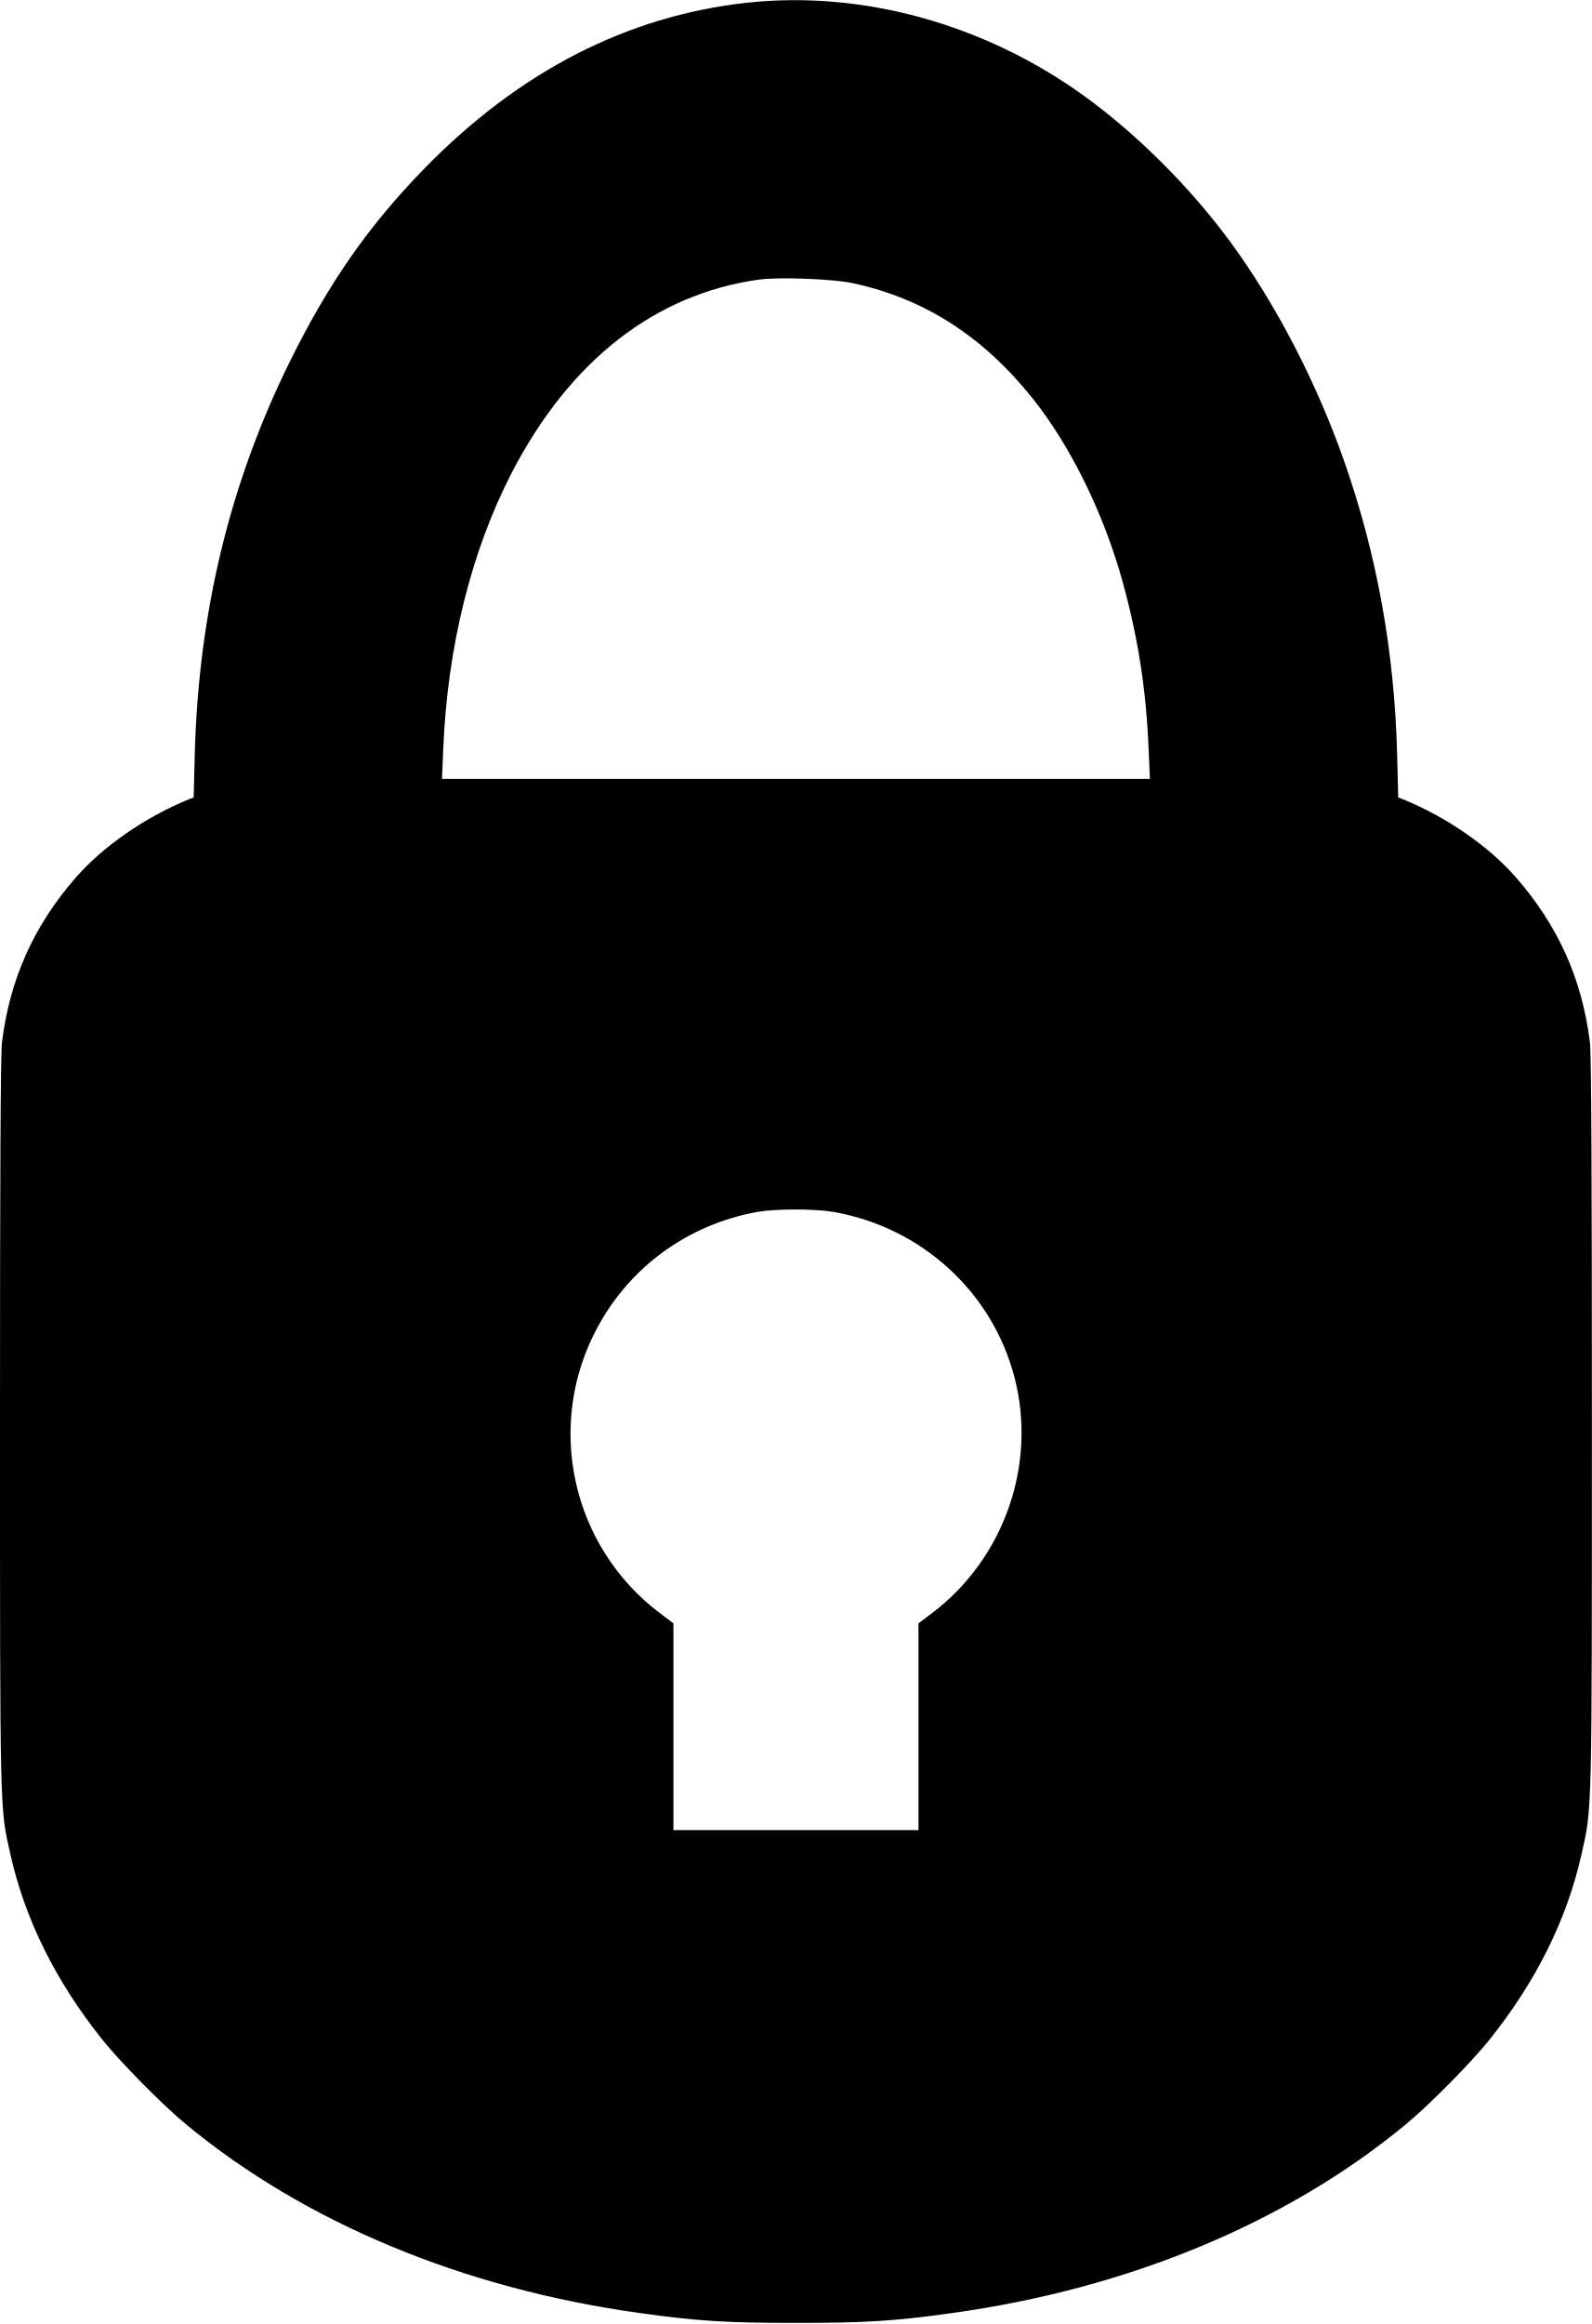
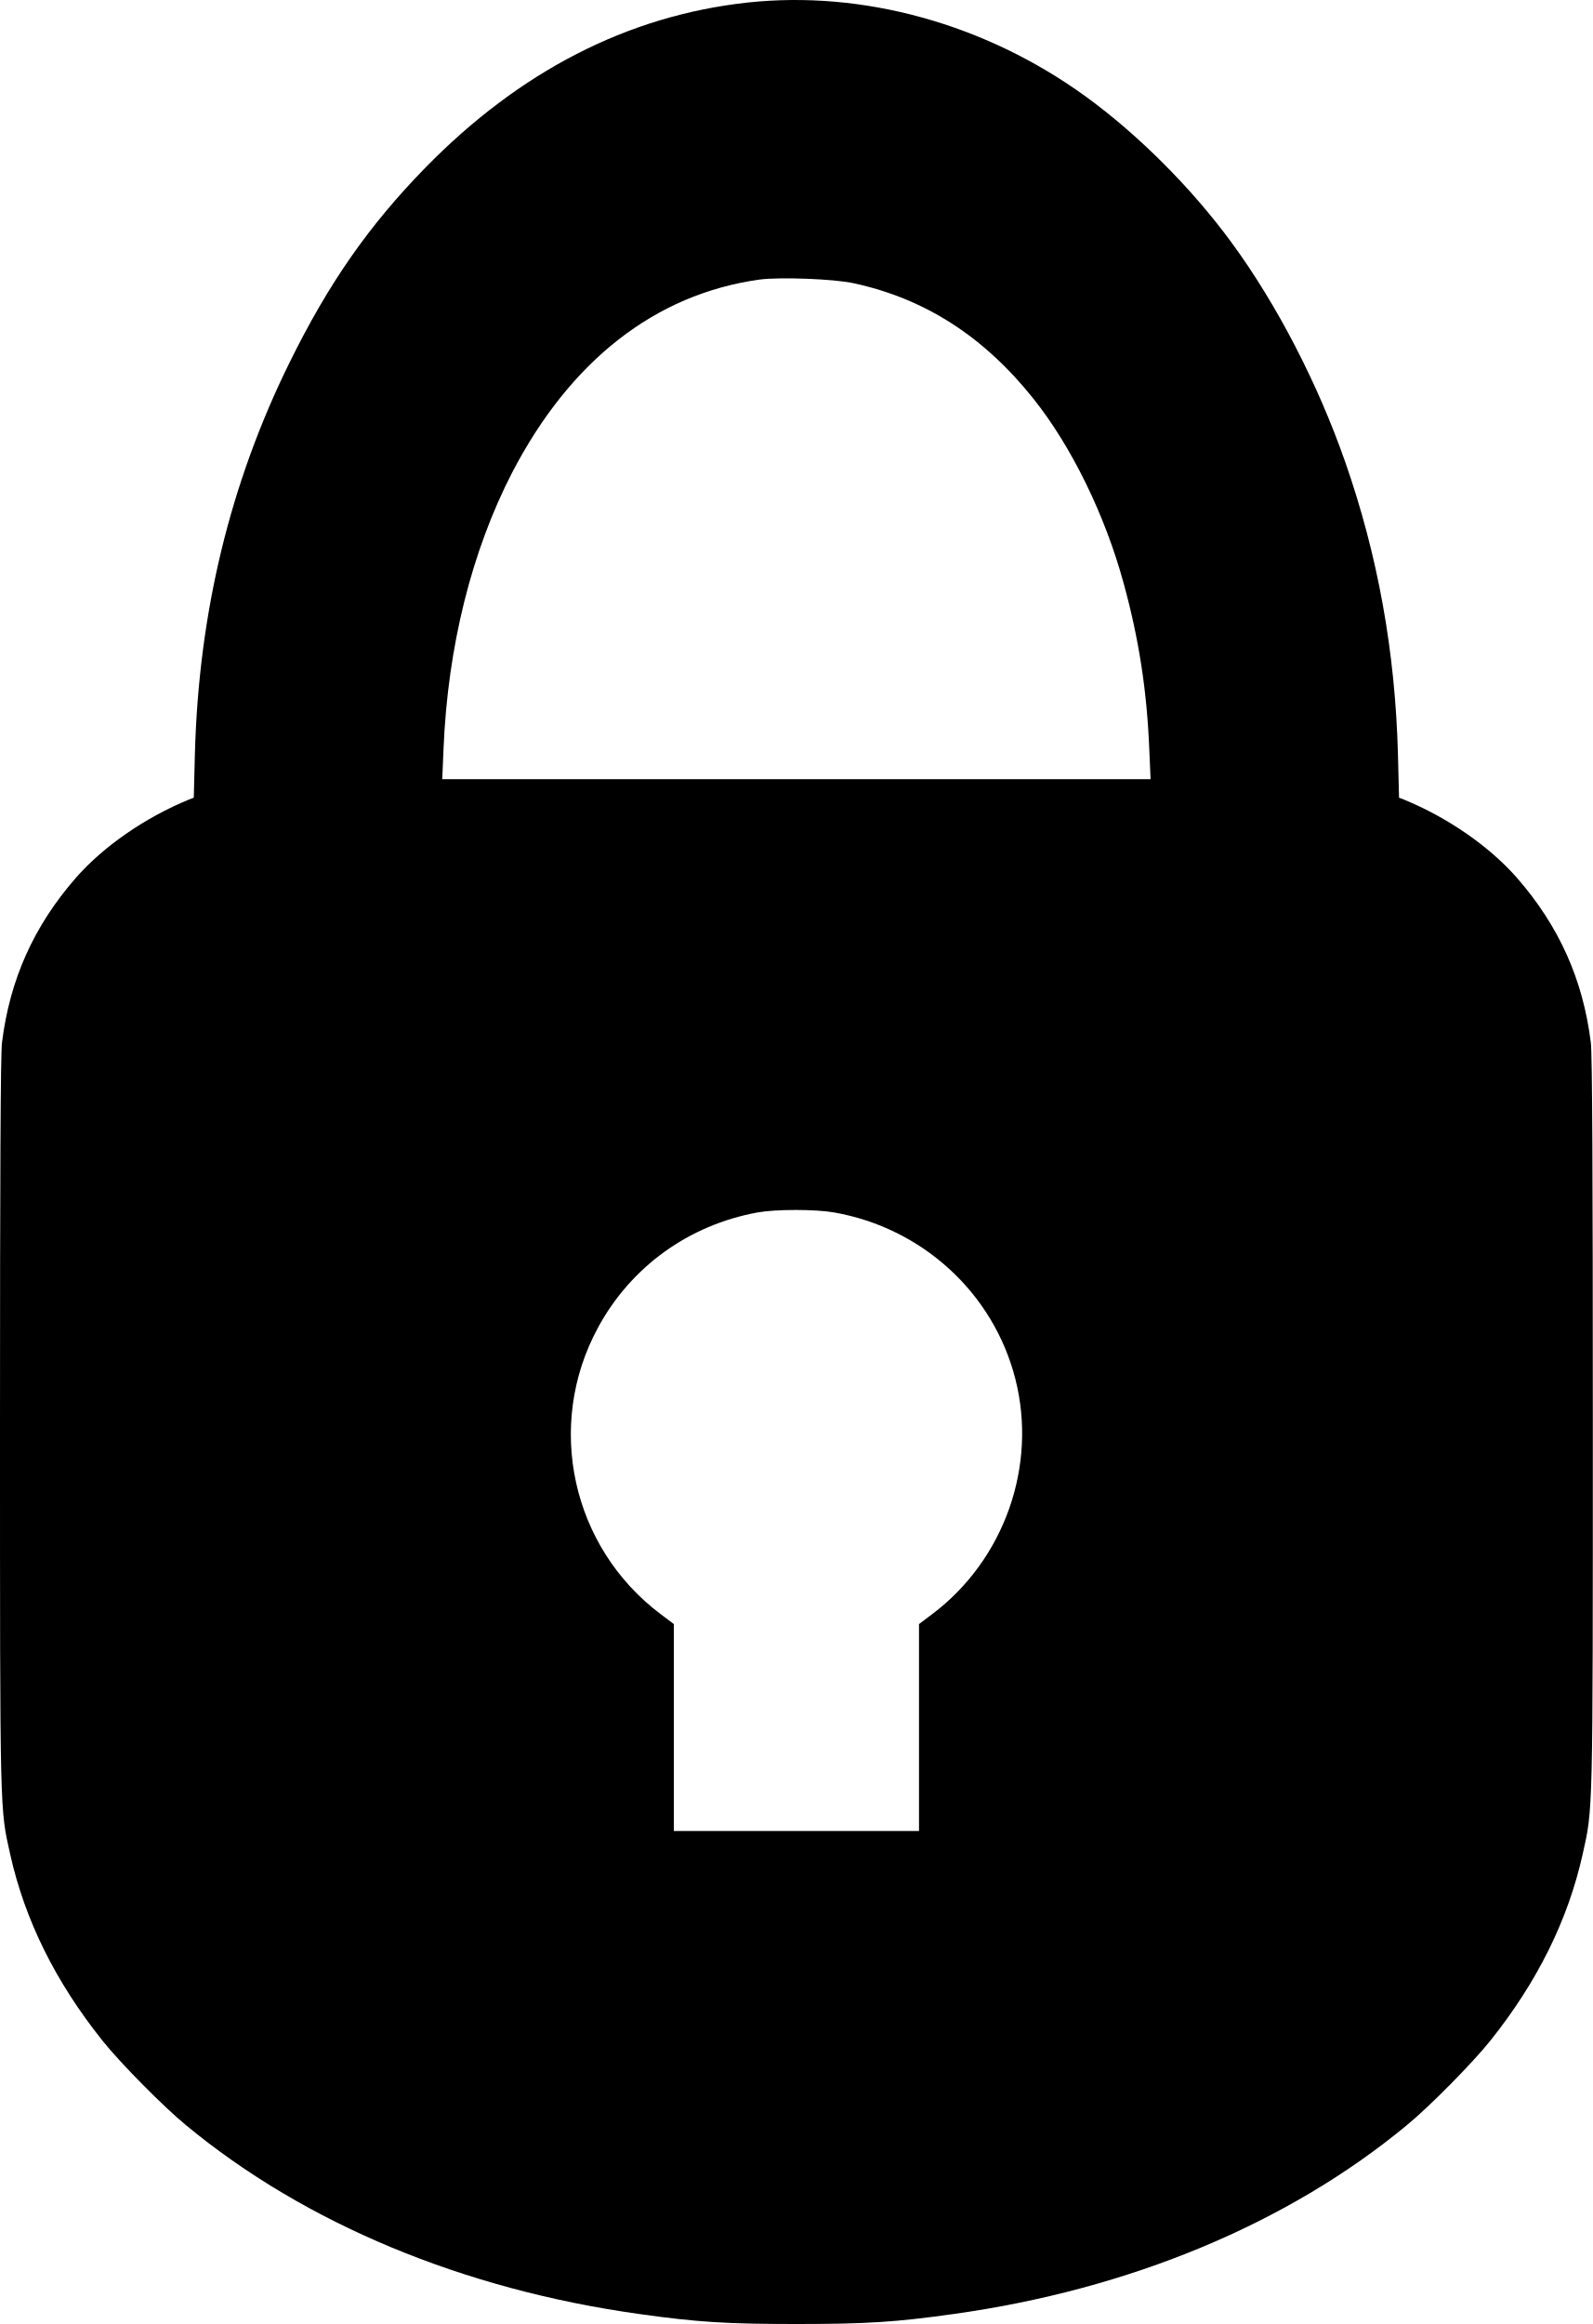
- <svg xmlns="http://www.w3.org/2000/svg" version="1.0" width="877pt" height="1280pt" viewBox="0 0 877 1280" preserveAspectRatio="xMidYMid meet">
-   <g transform="translate(0,1280) scale(0.1,-0.1)" fill="#000000" stroke="none">
-     <path d="M4115 12785 c-659 -72 -1254 -378 -1775 -911 -310 -318 -530 -633 -745 -1069 -329 -667 -501 -1379 -522 -2158 l-6 -239 -26 -10 c-240 -98 -472 -258 -624 -432 -231 -265 -363 -559 -406 -906 -8 -57 -11 -746 -11 -2090 0 -2181 -1 -2123 56 -2378 81 -363 250 -703 508 -1026 97 -122 337 -365 463 -468 654 -540 1524 -902 2493 -1037 320 -45 480 -55 865 -55 385 0 545 10 865 55 969 135 1839 497 2493 1037 126 103 366 346 463 468 258 323 427 663 508 1026 57 255 56 197 56 2378 0 1344 -3 2033 -11 2090 -43 347 -175 641 -406 906 -152 174 -384 334 -624 432 l-26 10 -6 239 c-15 565 -111 1096 -290 1608 -151 433 -378 871 -627 1210 -219 299 -515 595 -805 805 -550 398 -1224 584 -1860 515z m585 -1545 c393 -85 717 -293 991 -637 208 -261 392 -636 495 -1012 85 -309 129 -595 142 -920 l7 -161 -1950 0 -1950 0 7 166 c23 563 155 1090 378 1522 320 616 788 982 1361 1062 110 15 411 4 519 -20z m-108 -5115 c486 -85 877 -443 998 -915 123 -479 -60 -997 -457 -1296 l-73 -55 0 -570 0 -569 -675 0 -675 0 0 569 0 570 -73 55 c-489 368 -636 1037 -346 1574 181 337 501 568 881 637 100 18 317 18 420 0z" />
+ <svg xmlns="http://www.w3.org/2000/svg" version="1.0" width="75pt" height="109.405pt" viewBox="0 0 75 109.405" preserveAspectRatio="xMidYMid meet" id="svg6464">
+   <defs id="defs6468" />
+   <g transform="matrix(0.00855188,0,0,-0.00855188,9.8269233e-6,109.4565)" id="g6462" style="fill:#000000;stroke:none">
+     <path d="m 4115,12785 c -659,-72 -1254,-378 -1775,-911 -310,-318 -530,-633 -745,-1069 -329,-667 -501,-1379 -522,-2158 l -6,-239 -26,-10 C 801,8300 569,8140 417,7966 186,7701 54,7407 11,7060 3,7003 0,6314 0,4970 0,2789 -1,2847 56,2592 137,2229 306,1889 564,1566 661,1444 901,1201 1027,1098 1681,558 2551,196 3520,61 3840,16 4000,6 4385,6 c 385,0 545,10 865,55 969,135 1839,497 2493,1037 126,103 366,346 463,468 258,323 427,663 508,1026 57,255 56,197 56,2378 0,1344 -3,2033 -11,2090 -43,347 -175,641 -406,906 -152,174 -384,334 -624,432 l -26,10 -6,239 c -15,565 -111,1096 -290,1608 -151,433 -378,871 -627,1210 -219,299 -515,595 -805,805 -550,398 -1224,584 -1860,515 z m 585,-1545 c 393,-85 717,-293 991,-637 208,-261 392,-636 495,-1012 85,-309 129,-595 142,-920 l 7,-161 H 4385 2435 l 7,166 c 23,563 155,1090 378,1522 320,616 788,982 1361,1062 110,15 411,4 519,-20 z M 4592,6125 c 486,-85 877,-443 998,-915 123,-479 -60,-997 -457,-1296 l -73,-55 v -570 -569 h -675 -675 v 569 570 l -73,55 c -489,368 -636,1037 -346,1574 181,337 501,568 881,637 100,18 317,18 420,0 z" id="path6460" />
  </g>
</svg>
